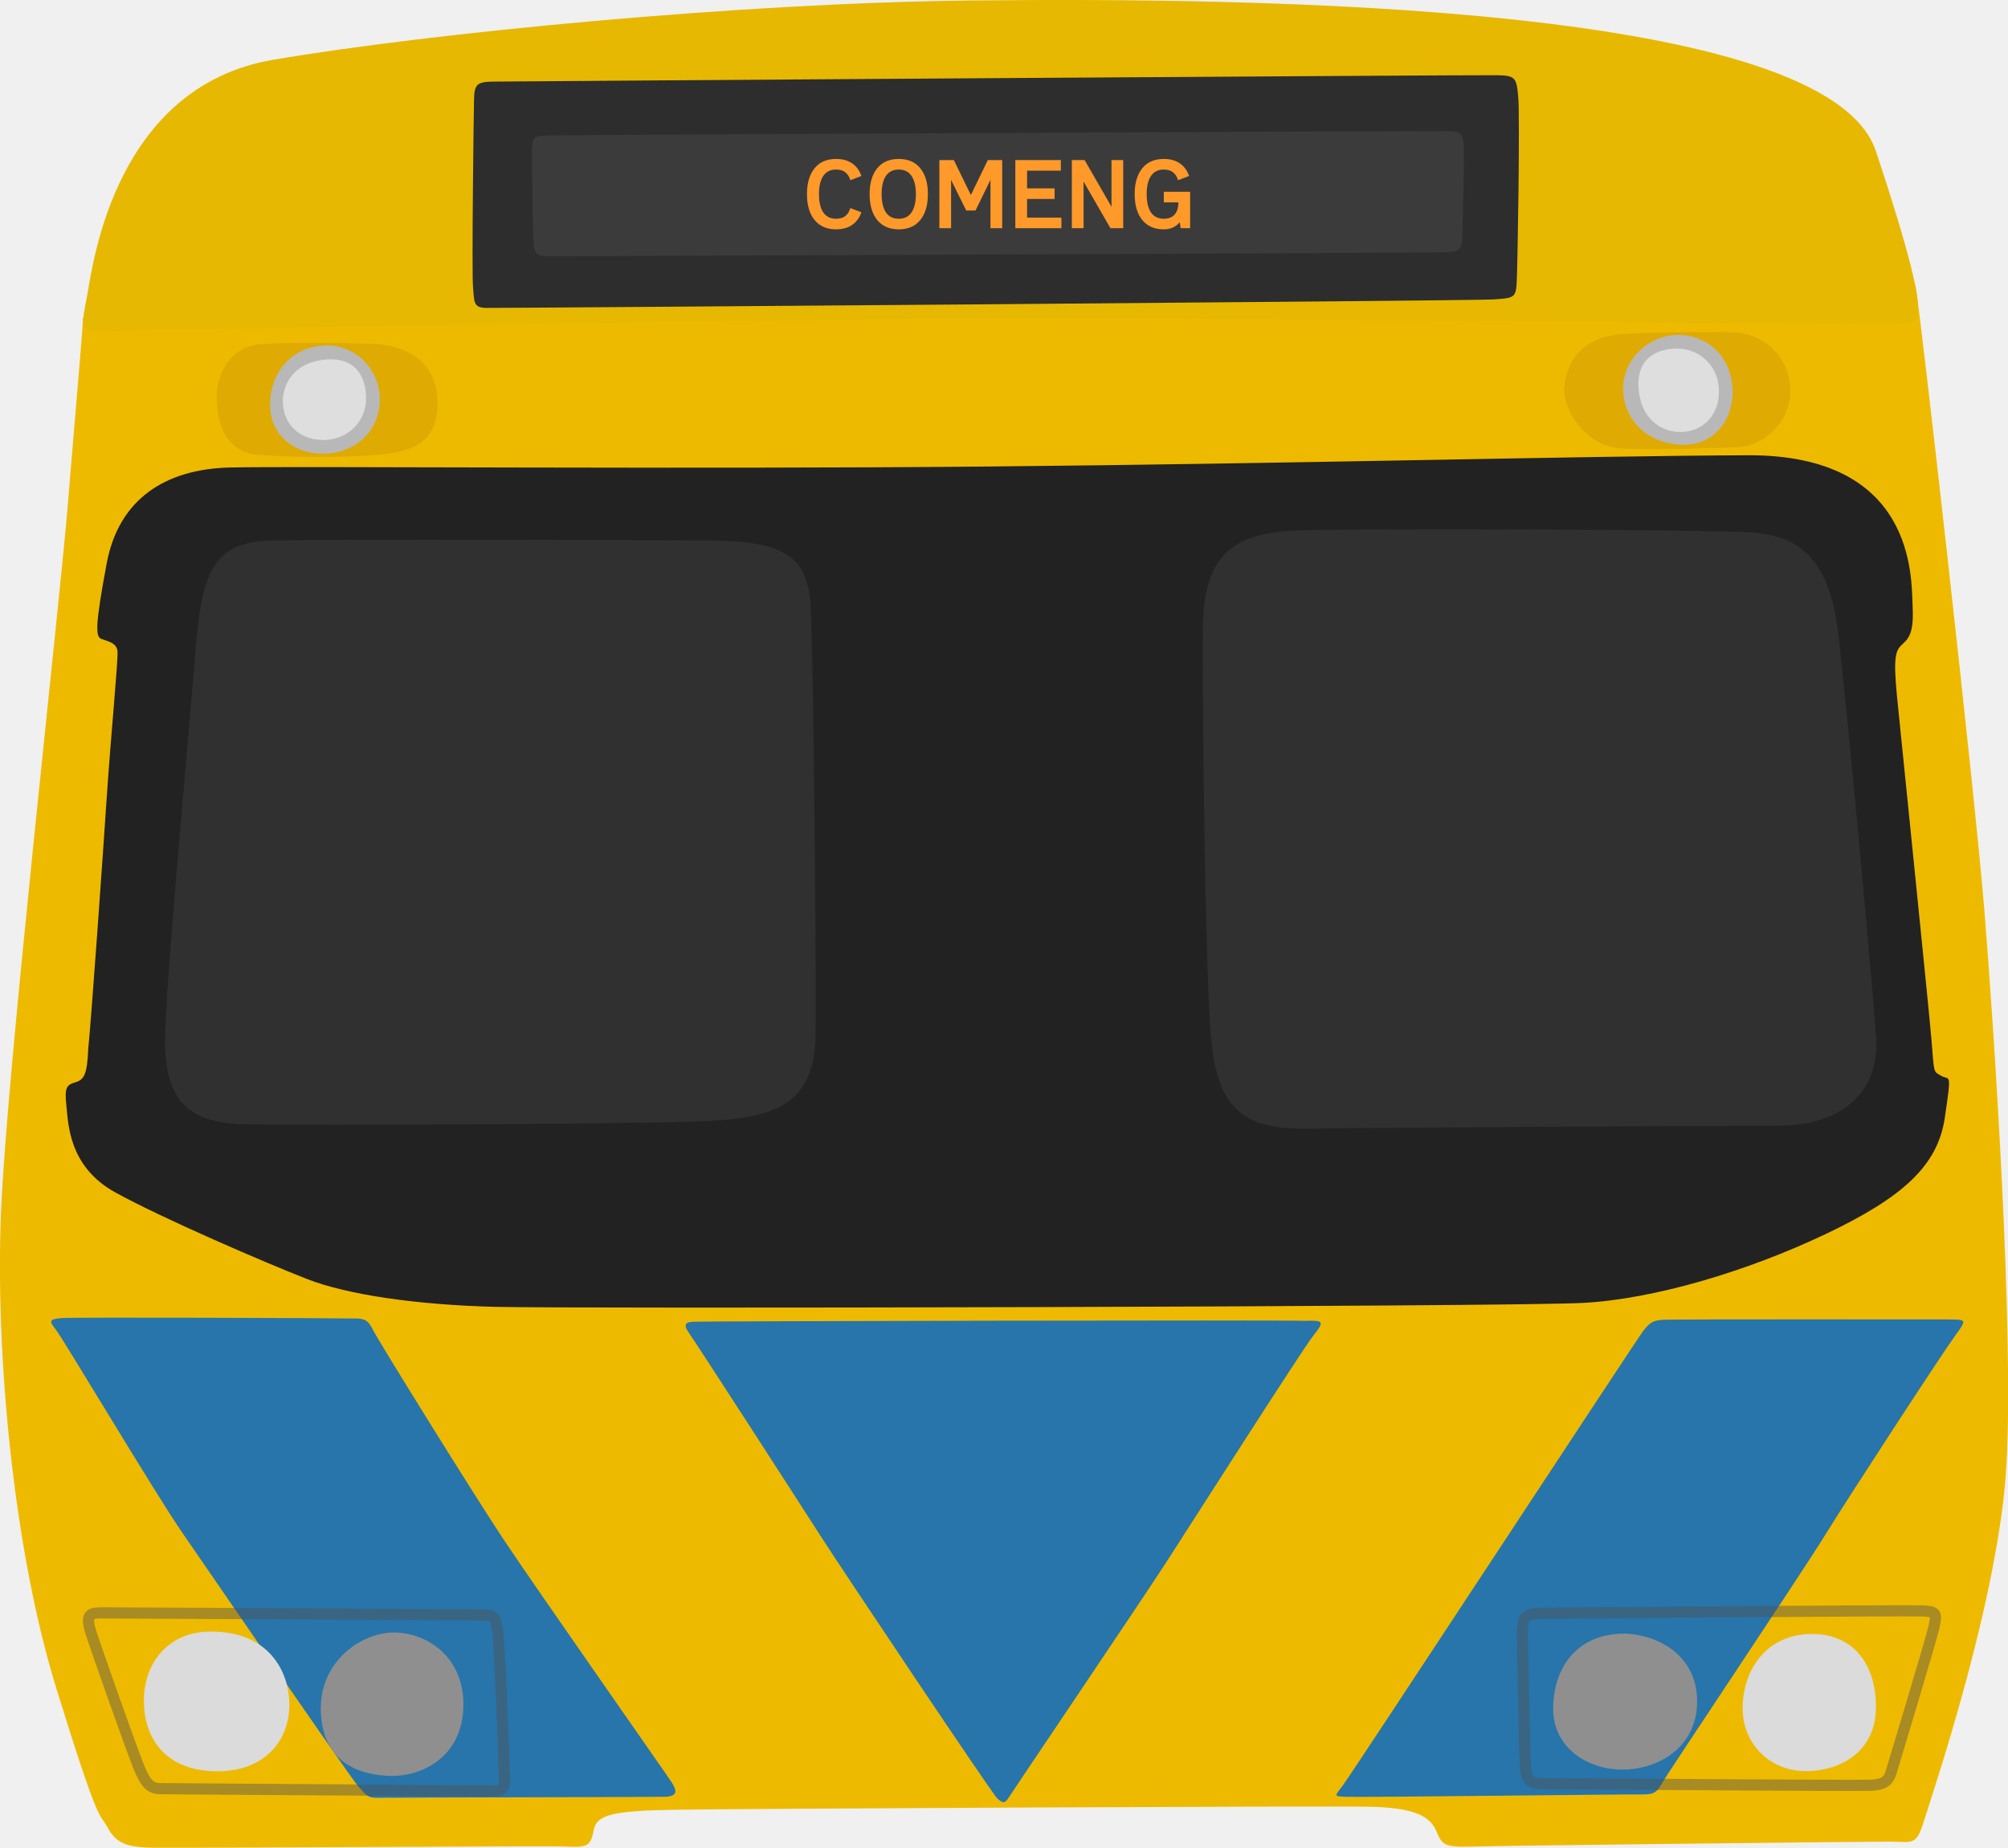
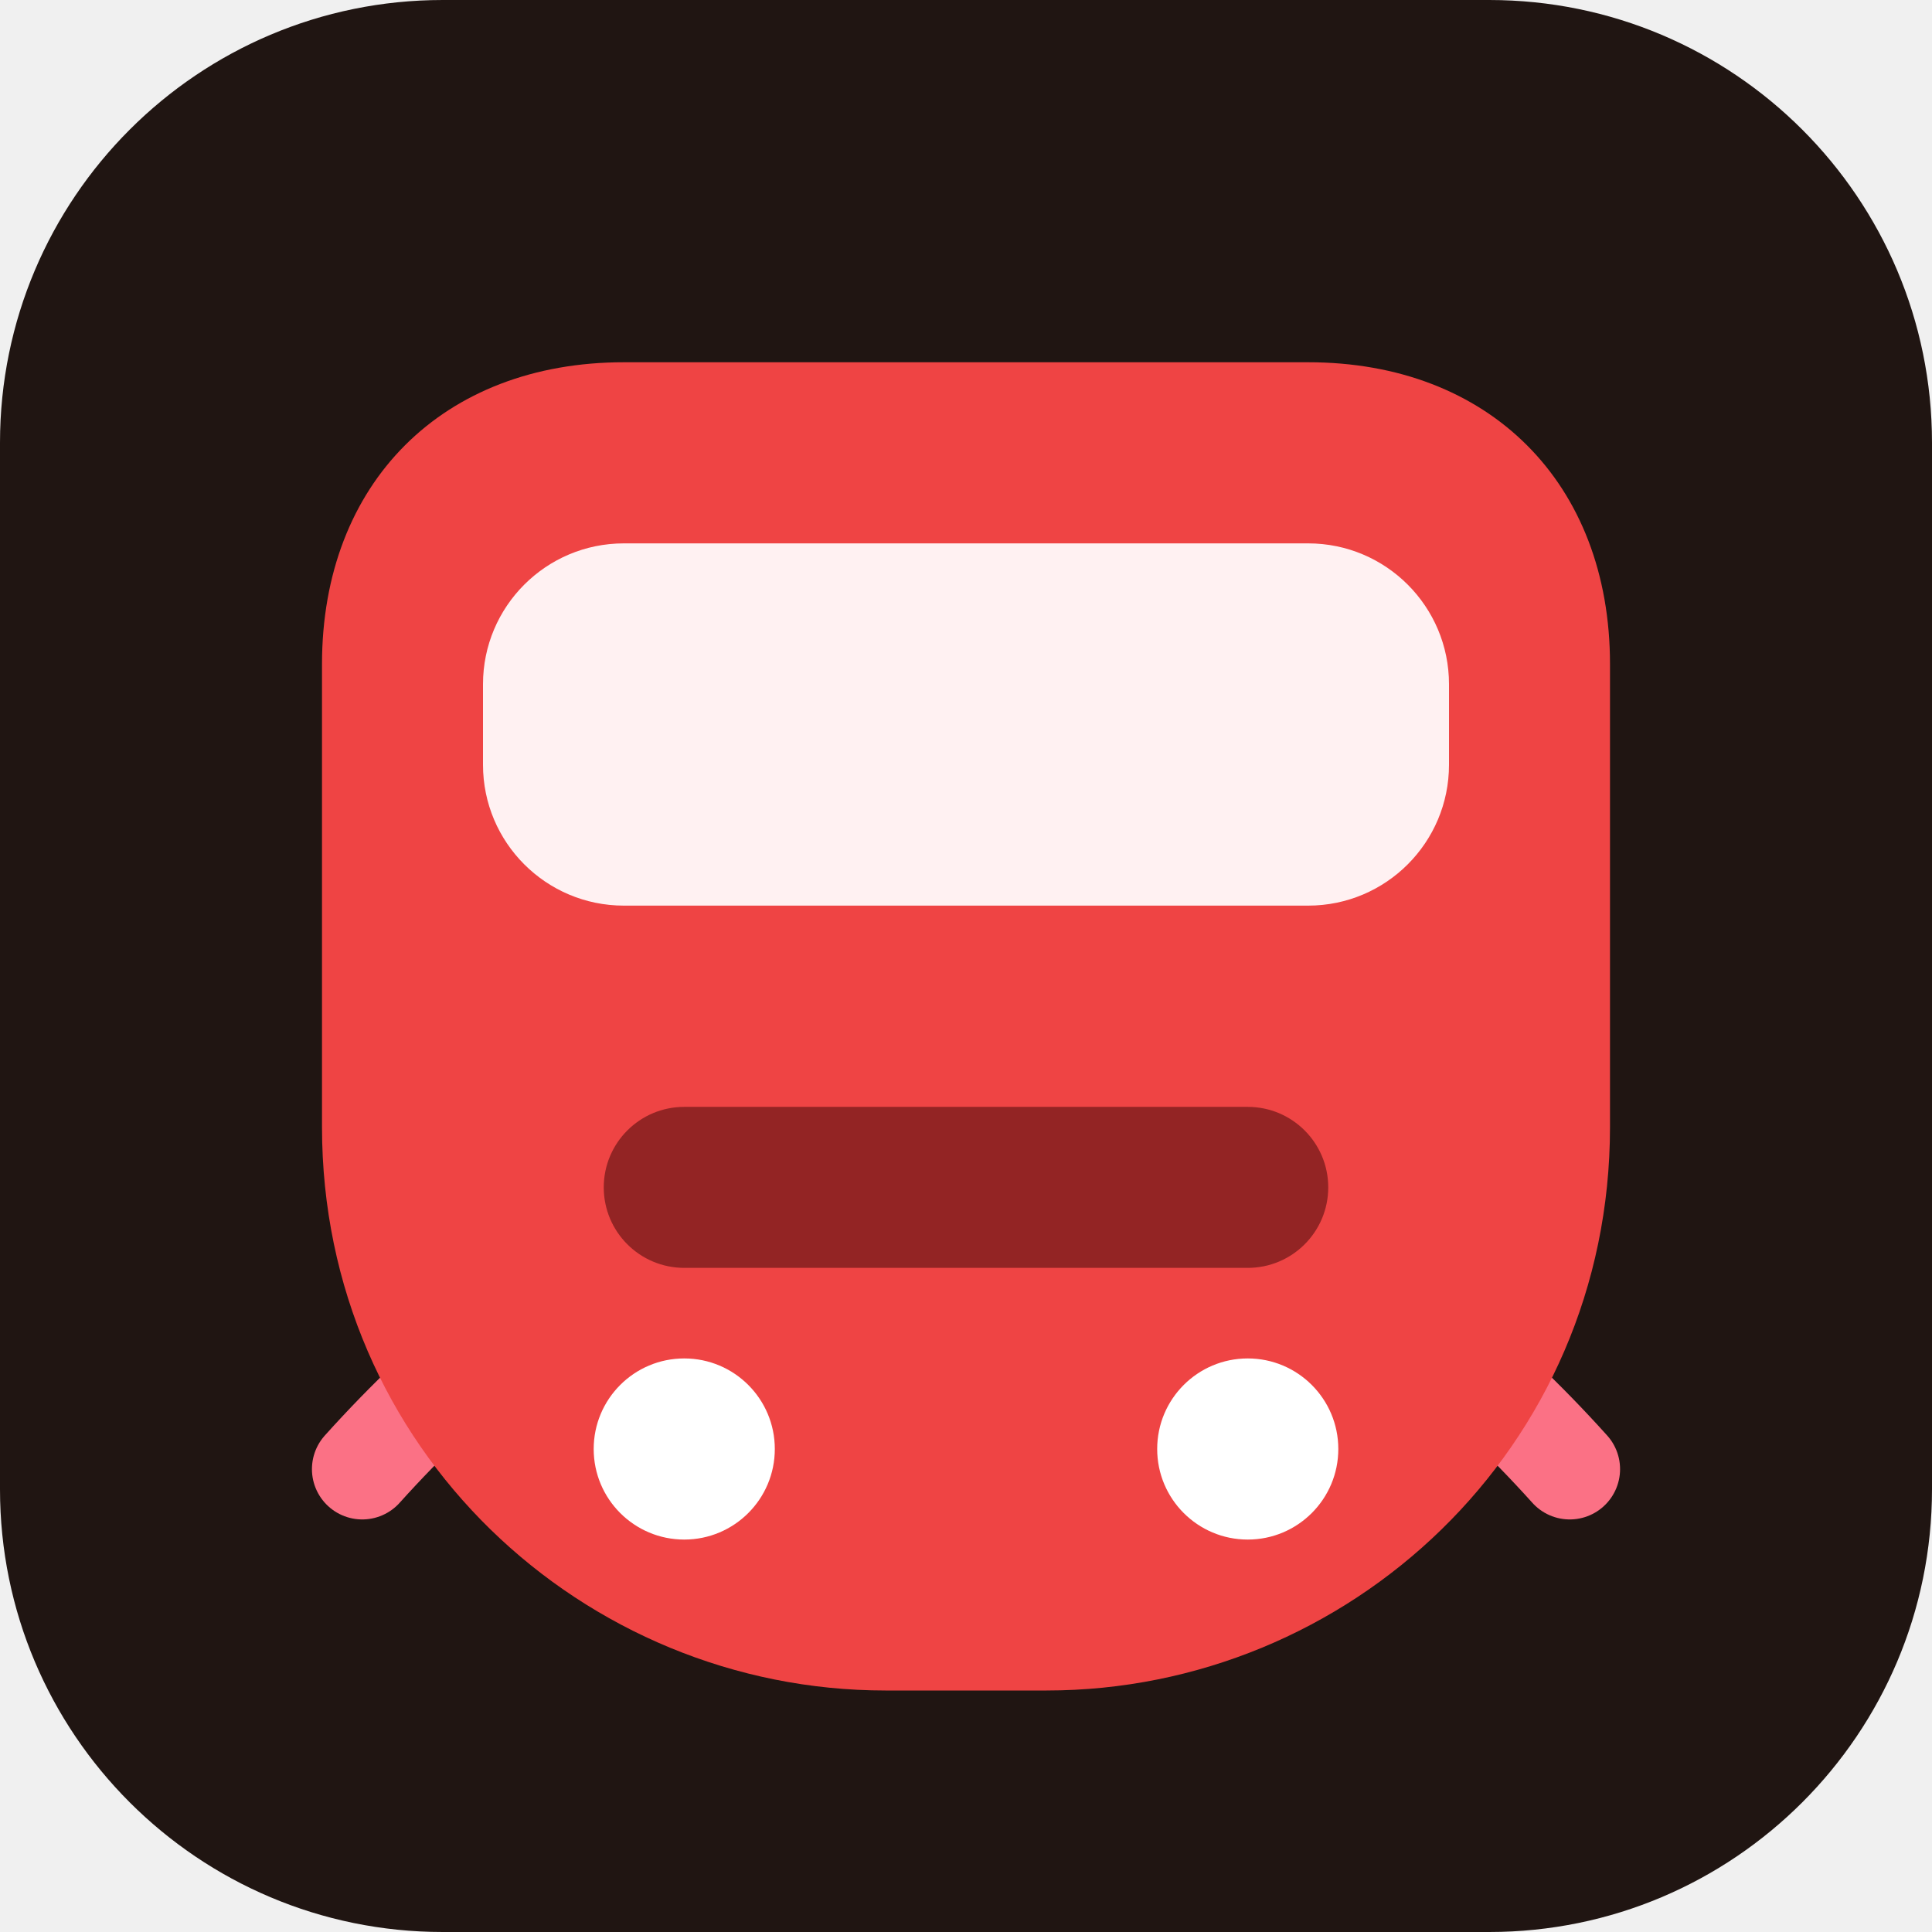
- <svg xmlns="http://www.w3.org/2000/svg" enable-background="new 0 0 2037.1 1874.7" version="1.1" viewBox="0 0 2037.1 1874.7" xml:space="preserve">
-   <defs>
-     <rect x="550.37" y="136.11" width="906.76" height="118.36" />
-     <rect x="654.92" y="146.63" width="790.37" height="101.92" />
-   </defs>
-   <path d="m84.2 322.6c-1 21.8-6.8 84.3-15.4 189.3s-61.6 572.6-67.7 716.1c-6.1 143.4 12.1 343.5 56.6 486.9s42.4 122.2 51.5 139.4 22.2 19.2 40.4 20.2 403-2 424.3-1c21.2 1 25.3 0 28.3-16.2s18.2-20.2 84.9-21.2 657.6-4 703.1-3 60.6 10.1 66.7 24.2 7.1 17.2 37.4 16.2 396-5 421.2-5c25.3 0 28.3 5 36.4-21.2 8.1-26.3 76.8-227.3 83.8-363.7 7.1-136.4-12.1-429.3-22.2-555.6s-65.5-612.3-69.9-636.3c-4.8-22.7-32.1 19.8-32.1 19.8l-956.6 1.3-870.7 9.8z" fill="#EEBA00" />
-   <path d="m984.5 0.5c295.7-3.2 869.2 4 918.6 152.9 43.6 131.4 42.7 150.4 42.7 163.2 0 12.9-9.8 12.5-47 12.5-37.1 0-728.6-7.1-928.6-5.7s-842.9 11.4-867.1 12.9c-24.3 1.4-20-7.1-14.3-38.6 5.7-31.4 28.6-210 188.6-237.1 160-27.2 472.8-57.6 707.1-60.1z" fill="#E7B801" />
-   <path d="m89.5 1064.3c-1 26.3-4.5 31.3-13.1 33.8s-11.1 5-9.1 23.2 2 62.1 49.5 88.4 153 71.7 194.5 87.9c41.4 16.2 112.1 26.3 190.9 28.3s1031.4 0 1104.1-4 166.7-32.3 245.5-69.7 114.1-69.7 121.2-118.2 5-37.4-3.5-42.4c-8.6-5-7.1-2-10.1-37.4s-30.8-306.1-34.9-347.5c-4-41.4-1.4-46.9 5.8-53.4 7.1-6.4 11.4-12.9 10-40s2.9-152.1-167.1-151.4-462.9 8.6-770 11.4c-307.1 2.9-703.4-0.5-769.6 1s-113.1 32.3-125.3 97c-12.1 64.6-11.4 74.8-5.3 77 6.1 2.3 15.4 3.8 16.2 12.4s-6.8 86.4-10.9 148c-4.1 61.7-15.7 225.8-18.8 255.6z" fill="#222" />
-   <path d="m167.4 1057.7c0.7 54.3 19.3 81.4 79.3 82.9 60 1.4 392.1 0 463.6-2.9 71.4-2.9 116.4-13.6 117.1-88.6s-2.1-382.9-5-433.6-25.7-66.4-101.4-67.1-383.6-1.4-445 0-71.4 33.6-77.9 114.3c-6.4 80.7-31.4 350-30.7 395zm1053-425.7c2-67.7 29.3-91.9 98-93.9s406.1-1 456.6 2 80.8 26.3 89.9 103c9.1 76.8 35.4 362.6 38.4 410.1s-26.3 88.9-100 88.9-412.1 2-477.8 3-90.9-22.2-97-92.9-9.1-363.7-8.1-420.2z" fill="#303030" />
-   <path d="m373.8 348.7c32.5 0 68.9 14.3 70 57.5s-24.6 52.9-66.1 55.7c-41.4 2.9-82.5 1.8-115-0.4-32.5-2.1-42.1-29.6-42.9-56.4s15-53.2 43.2-55.7c28.3-2.5 90.1-1.4 110.8-0.7zm1274.3-10c-47.5 2.9-59.3 32.9-61.1 54.3s20.4 60.4 59.6 62.1c39.3 1.8 91.8-0.7 116.1-1.4s53.2-23.6 53.6-56.4c0.4-32.9-25-58.9-57.5-60s-93.5 0.4-110.7 1.4z" fill="#DFAA02" />
-   <path d="m1703.8 339.8c32.1 1.1 52.5 25 53.9 54.6s-17.1 57.9-51.4 56.8-58.6-23.9-59.6-55.4c-1.1-31.4 26.7-56.7 57.1-56z" fill="#B8B8B8" />
-   <path d="m1702.4 353.7c22.2 0.4 40.4 17.5 41.4 41.1 1.1 23.6-13.2 40.7-33.9 43.2s-44.6-10-47.5-42.9c-2.9-32.8 20-41.7 40-41.4z" fill="#DEDEDE" />
-   <path d="m385.4 405.5c-0.6 32.2-24.2 52.9-53.8 54.7-29.6 1.9-58.1-16.3-57.6-50.6 0.6-34.3 23.7-57.6 55.1-59.1s56.5 24.6 56.3 55z" fill="#B8B8B8" />
-   <path d="m371.4 404.3c0 22.2-16.9 40.6-40.4 42-23.6 1.4-40.9-12.6-43.7-33.3s9.3-44.8 42.1-48.1 42.1 19.4 42 39.4z" fill="#DEDEDE" />
-   <path d="m480.9 101c0.3-15.1 2.8-17.9 18.6-18.2s999.5-6.9 1018.8-6.5c19.3 0.3 20.3 2.4 22 23.1s-0.7 174.9-1.7 188.6c-1 13.8-2.8 14.5-23.4 15.8-20.7 1.4-1009.9 8.9-1022.6 8.6s-11.4-6.9-12.7-20.7c-1.4-13.8 0.6-175.2 1-190.7z" fill="#2D2D2D" />
-   <path d="m539.7 155.4c-0.3-16.9 2.4-17.2 14.8-17.9s903.5-4.8 914.9-4.5 15.8 1.4 15.8 20.3-1.4 75-1.7 87.1c-0.3 12-3.1 14.8-14.8 15.5s-895.9 4.1-910.4 4.1-16.5-2.4-17.2-16.2c-0.7-13.7-1.4-71.9-1.4-88.4z" fill="#3B3B3B" />
-   <path d="m1976.1 1338.7c17.9 0.3 20.3-1 7.6 16.2s-107 161.8-132.5 203.1-159.7 241.3-164.9 250.9-8.6 12-21 11.7-287.1 3.1-299.8 2.4-12 0-3.1-11.7c9-11.7 297.4-451.6 304.6-460.9s10.3-10.7 20.7-11.4c10.2-0.6 272.5-0.3 288.4-0.3zm-652 1.4c18.9-0.7 19.6 0.7 8.6 14.5s-123.9 190.7-149 229.6-156.6 233.4-160.4 239.6-6.2 5.9-11.7 0.7-157.3-232-180.4-268.1-126.3-195.8-132.5-204.4-2.4-10.7 4.8-11c7.3-0.6 602.1-1.9 620.6-0.9zm-968.2-2.4c14.1-0.3 17.2 1 22.7 12s99.1 162.1 131.5 211 165.9 239.2 171.4 247.8 6.2 14.1-7.6 14.5c-13.8 0.3-281.2 0.7-291.2 1s-11.4-3.1-19.3-11.7-150.1-216.2-177.9-256.4c-27.9-40.3-121.8-198.3-129.1-207.2-7.2-8.9-5.9-10.3 5.9-11.4 11.7-1 280.2 0 293.6 0.4z" fill="#2775AB" />
-   <path d="m1544.4 1656.4c0.3-15.1 1.7-19.3 20.3-19.6s373.1-3.1 385.8-2.4 14.8 1.4 11.7 15.5-41 139.4-43.7 148.3c-2.8 9-7.2 12.4-20.7 13.1-13.4 0.7-321.8-1.7-333.9-1.7-12 0-14.8-4.1-16.2-15.1-1.2-11.1-2.9-122.3-3.3-138.1z" fill="none" stroke="#515151" stroke-miterlimit="9.559" stroke-opacity=".441" stroke-width="11.339" />
-   <path d="m1648 1657.4c-52.3 0.3-73 39.6-72.3 77.8s35.2 60.8 71.7 60.2c36.5-0.7 73.6-23.3 74.3-68.1 0.7-44.7-35.5-68.5-73.7-69.9z" fill="#8F8F8F" />
-   <path d="m1836.7 1657.8c-45.4 1-68.1 36.8-68.8 73.7-0.7 36.8 26.5 64.7 62.6 65.4s71.9-19.6 72.6-63.3c0.7-43.8-22-76.5-66.4-75.8z" fill="#DBDBDB" />
-   <path d="m398.1 1801.9c39.4-1 73-26.8 72-74.5s-38-71.1-70.6-71.1-76.4 29.2-74 81.3c2.5 52.2 40.5 63.8 72.6 64.3z" fill="#8F8F8F" />
-   <path d="m215.1 1655.4c52.6 0 76.9 34.6 78.4 71.1s-22.4 70.6-73 70.6-74.5-31.2-74.5-71.6c-0.1-40.4 27.2-71.1 69.1-70.1z" fill="#DBDBDB" />
-   <path d="m91.6 1654.3c-4.5-15.8-0.7-17.9 11.4-17.9 12 0 365.9 1.7 381.4 2.1 15.5 0.3 17.9-0.7 20.3 15.1s6.9 141.1 7.2 152.1-5.5 11.7-16.2 11.4-323.5-2.1-333.5-2.4-14.1-5.5-20-18.6c-5.9-13-46.5-128.3-50.6-141.8z" fill="none" stroke="#515151" stroke-miterlimit="9.559" stroke-opacity=".441" stroke-width="11.339" />
-   <g transform="translate(263.02 7.233)" fill="#ff992a" style="shape-inside:url(#rect894);white-space:pre">
-     <path d="m585.21 225.45q-14.208 0-21.888-9.504t-7.68-26.208 7.68-26.208 21.888-9.504q9.888 0 16.416 4.608t9.216 12.672l-11.232 4.32q-1.344-4.992-4.896-7.872-3.456-2.976-9.504-2.976-8.64 0-13.056 6.528-4.32 6.432-4.32 18.432t4.32 18.528q4.416 6.432 13.056 6.432 6.048 0 9.504-2.88 3.552-2.976 4.896-7.968l11.232 4.32q-2.688 8.064-9.216 12.672t-16.416 4.608z" />
-     <path d="m648.76 225.45q-14.208 0-21.888-9.504t-7.68-26.208 7.68-26.208 21.888-9.504 21.888 9.504 7.68 26.208-7.68 26.208-21.888 9.504zm0-10.752q8.64 0 12.96-6.432 4.416-6.528 4.416-18.528t-4.416-18.432q-4.32-6.528-12.96-6.528t-13.056 6.528q-4.32 6.432-4.32 18.432t4.32 18.528q4.416 6.432 13.056 6.432z" />
-     <path d="m721.82 190.41h0.192l17.088-35.232h14.592v69.12h-11.904v-45.12l0.096-3.648h-0.192l-15.072 30.816h-9.408l-15.264-30.816h-0.192l0.096 3.648v45.12h-11.904v-69.12h14.688z" />
-     <path d="m813.21 165.93h-34.272v17.952h27.936v10.752h-27.936v18.912h34.848v10.752h-46.752v-69.12h46.176z" />
-     <path d="m864.48 202.32h0.192l-0.096-3.936v-43.2h11.904v69.12h-12.96l-27.168-47.136h-0.192l0.096 3.936v43.2h-11.904v-69.12h12.96z" />
-     <path d="m917.66 225.45q-14.208 0-21.888-9.504t-7.68-26.208 7.68-26.208 21.888-9.504q9.888 0 16.416 4.608t9.216 12.672l-11.232 4.32q-1.344-4.992-4.896-7.872-3.456-2.976-9.504-2.976-8.64 0-13.056 6.528-4.32 6.432-4.32 18.432t4.32 18.528q4.416 6.432 13.056 6.432 7.296 0 11.04-4.32 3.744-4.416 3.744-12.288h-14.784v-10.752h26.688v36.96h-9.6l-0.864-5.952h-0.192q-2.784 3.456-6.912 5.28-4.032 1.824-9.12 1.824z" />
-   </g>
+ <svg xmlns="http://www.w3.org/2000/svg" viewBox="0 0 96 96">
+   <rect width="96" height="96" rx="22" fill="#201512" />
+   <path d="M18 73c9-10 19-15 30-15s21 5 30 15" fill="none" stroke="#fb7185" stroke-linecap="round" stroke-width="5" />
+   <path d="M31 18h34c9 0 15 6 15 15v23c0 16-13 28-28 28h-8c-15 0-28-12-28-28V33c0-9 6-15 15-15Z" fill="#ef4444" />
+   <rect x="24" y="27" width="48" height="18" rx="7" fill="#fff1f2" />
+   <rect x="30" y="55" width="36" height="8" rx="4" fill="#7f1d1d" opacity=".82" />
+   <circle cx="34" cy="72" r="4.5" fill="#fff" />
+   <circle cx="62" cy="72" r="4.5" fill="#fff" />
</svg>
